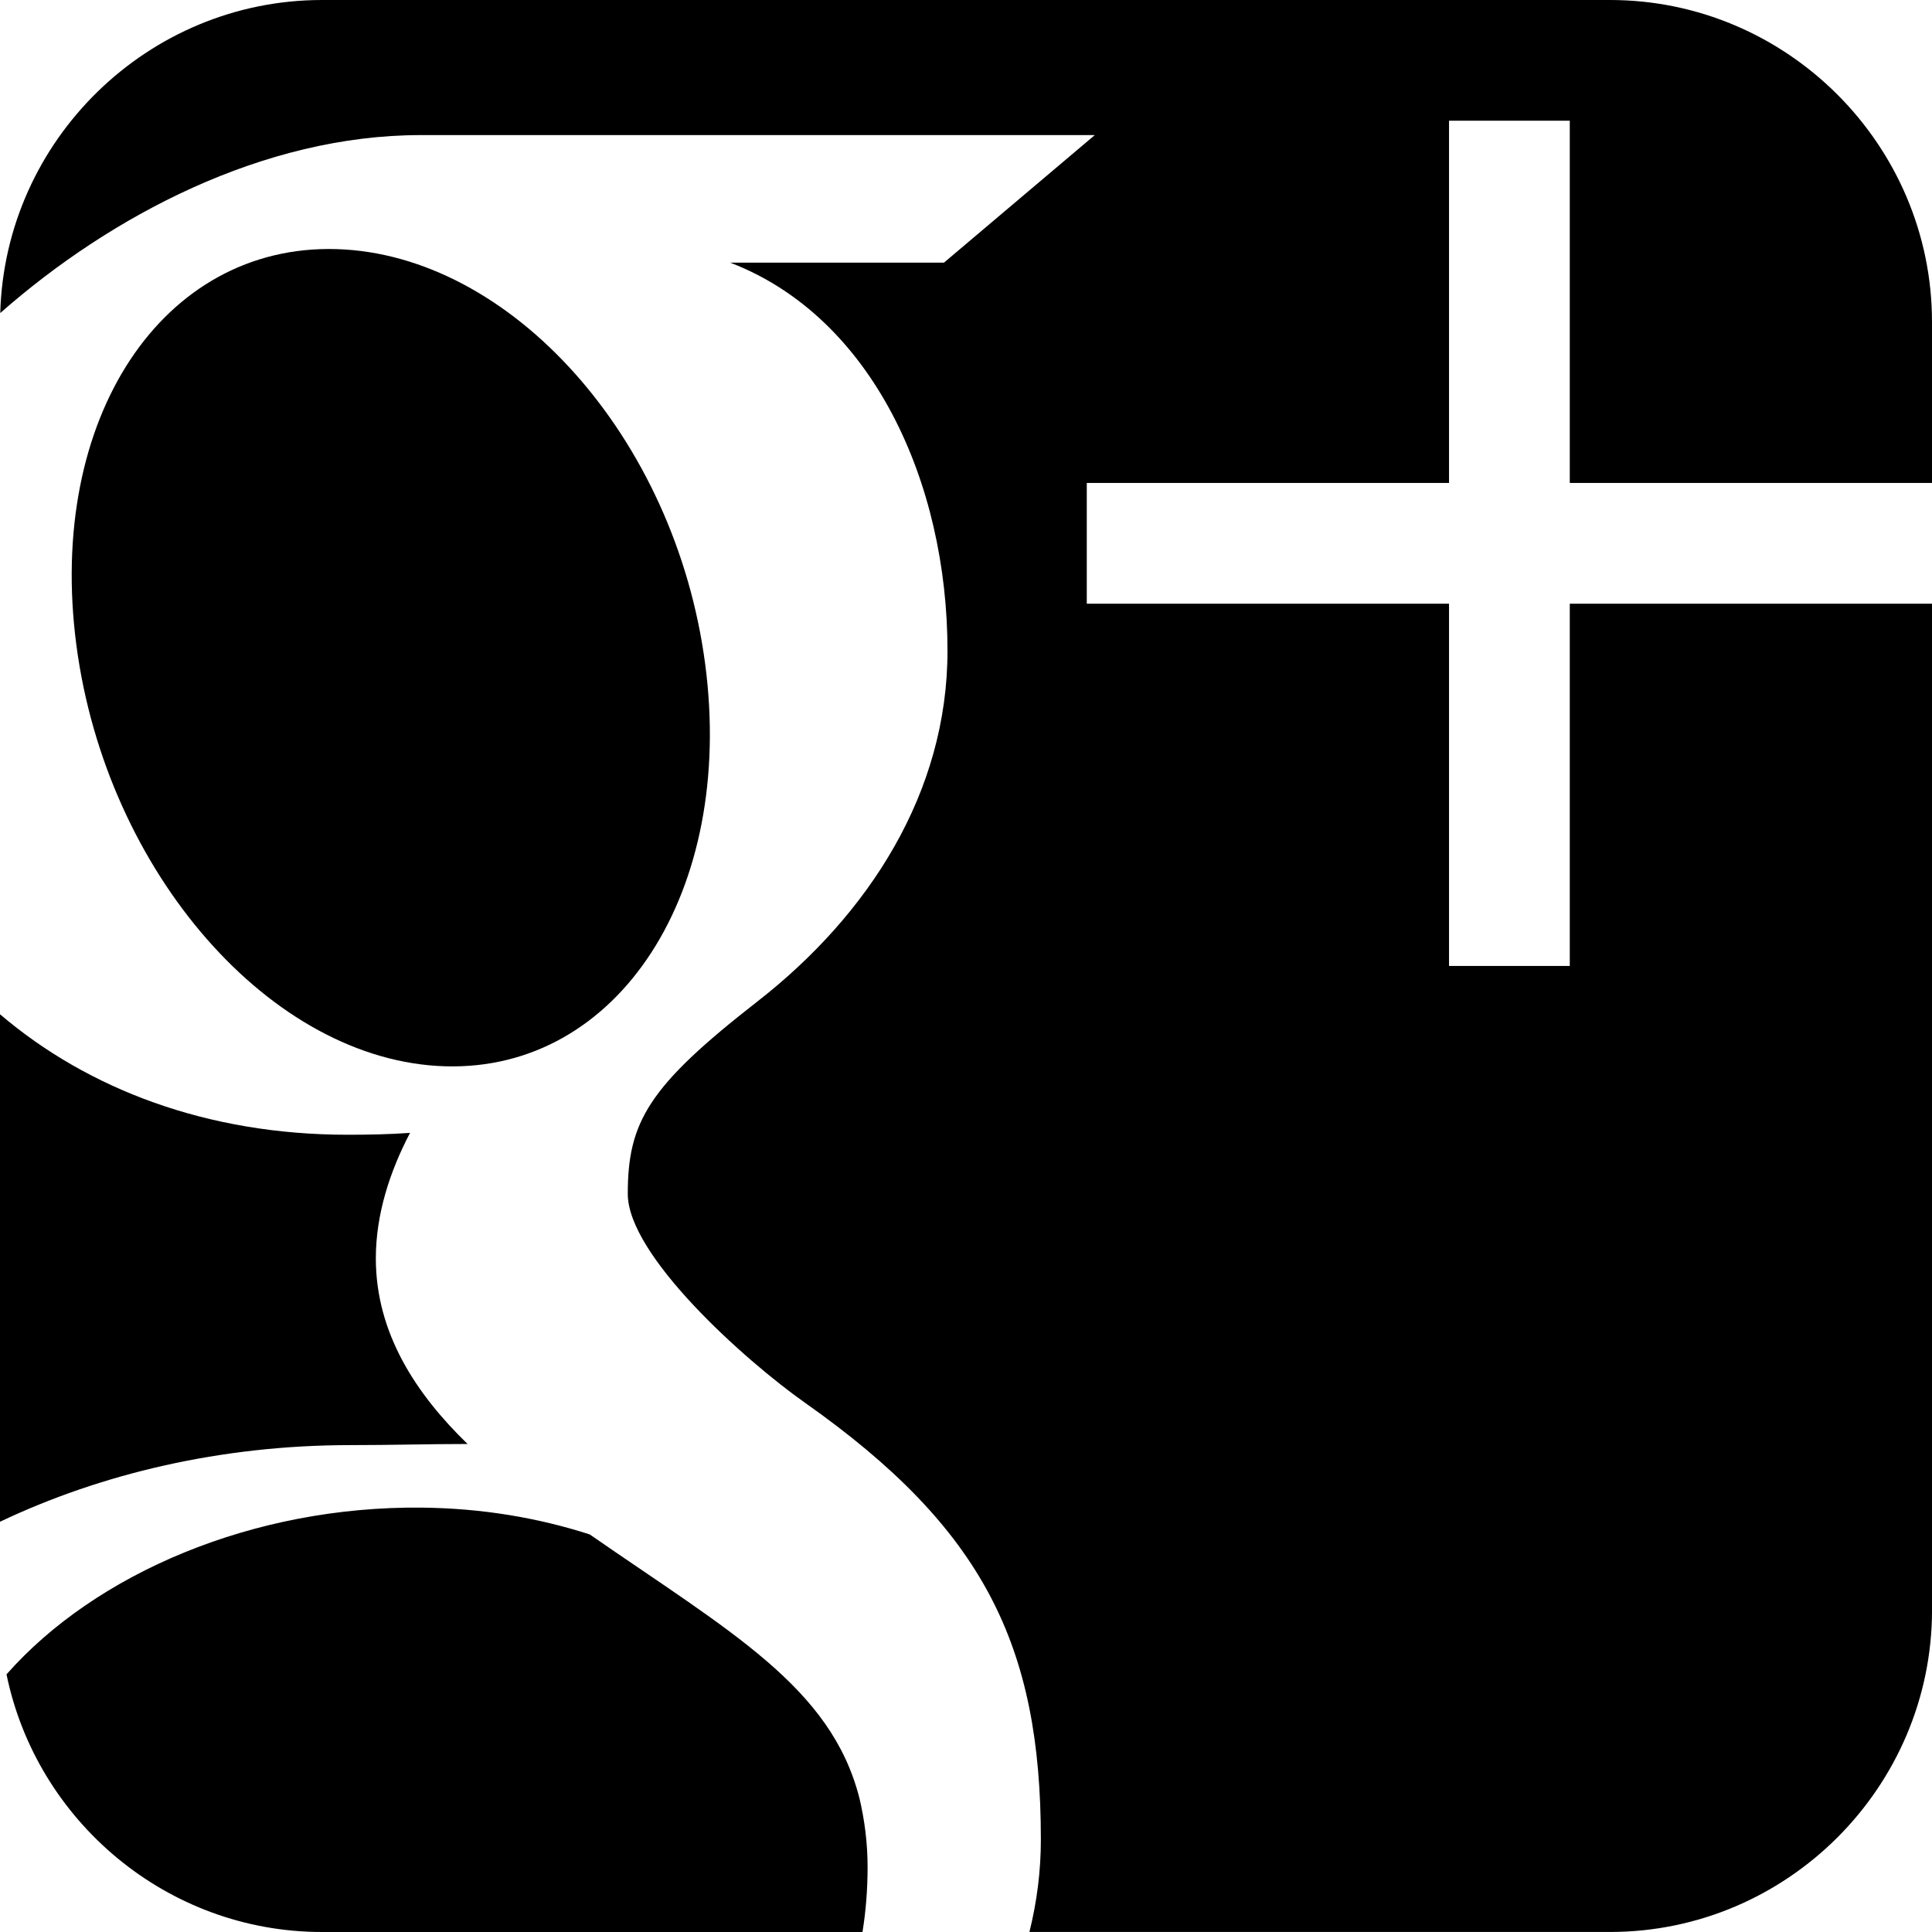
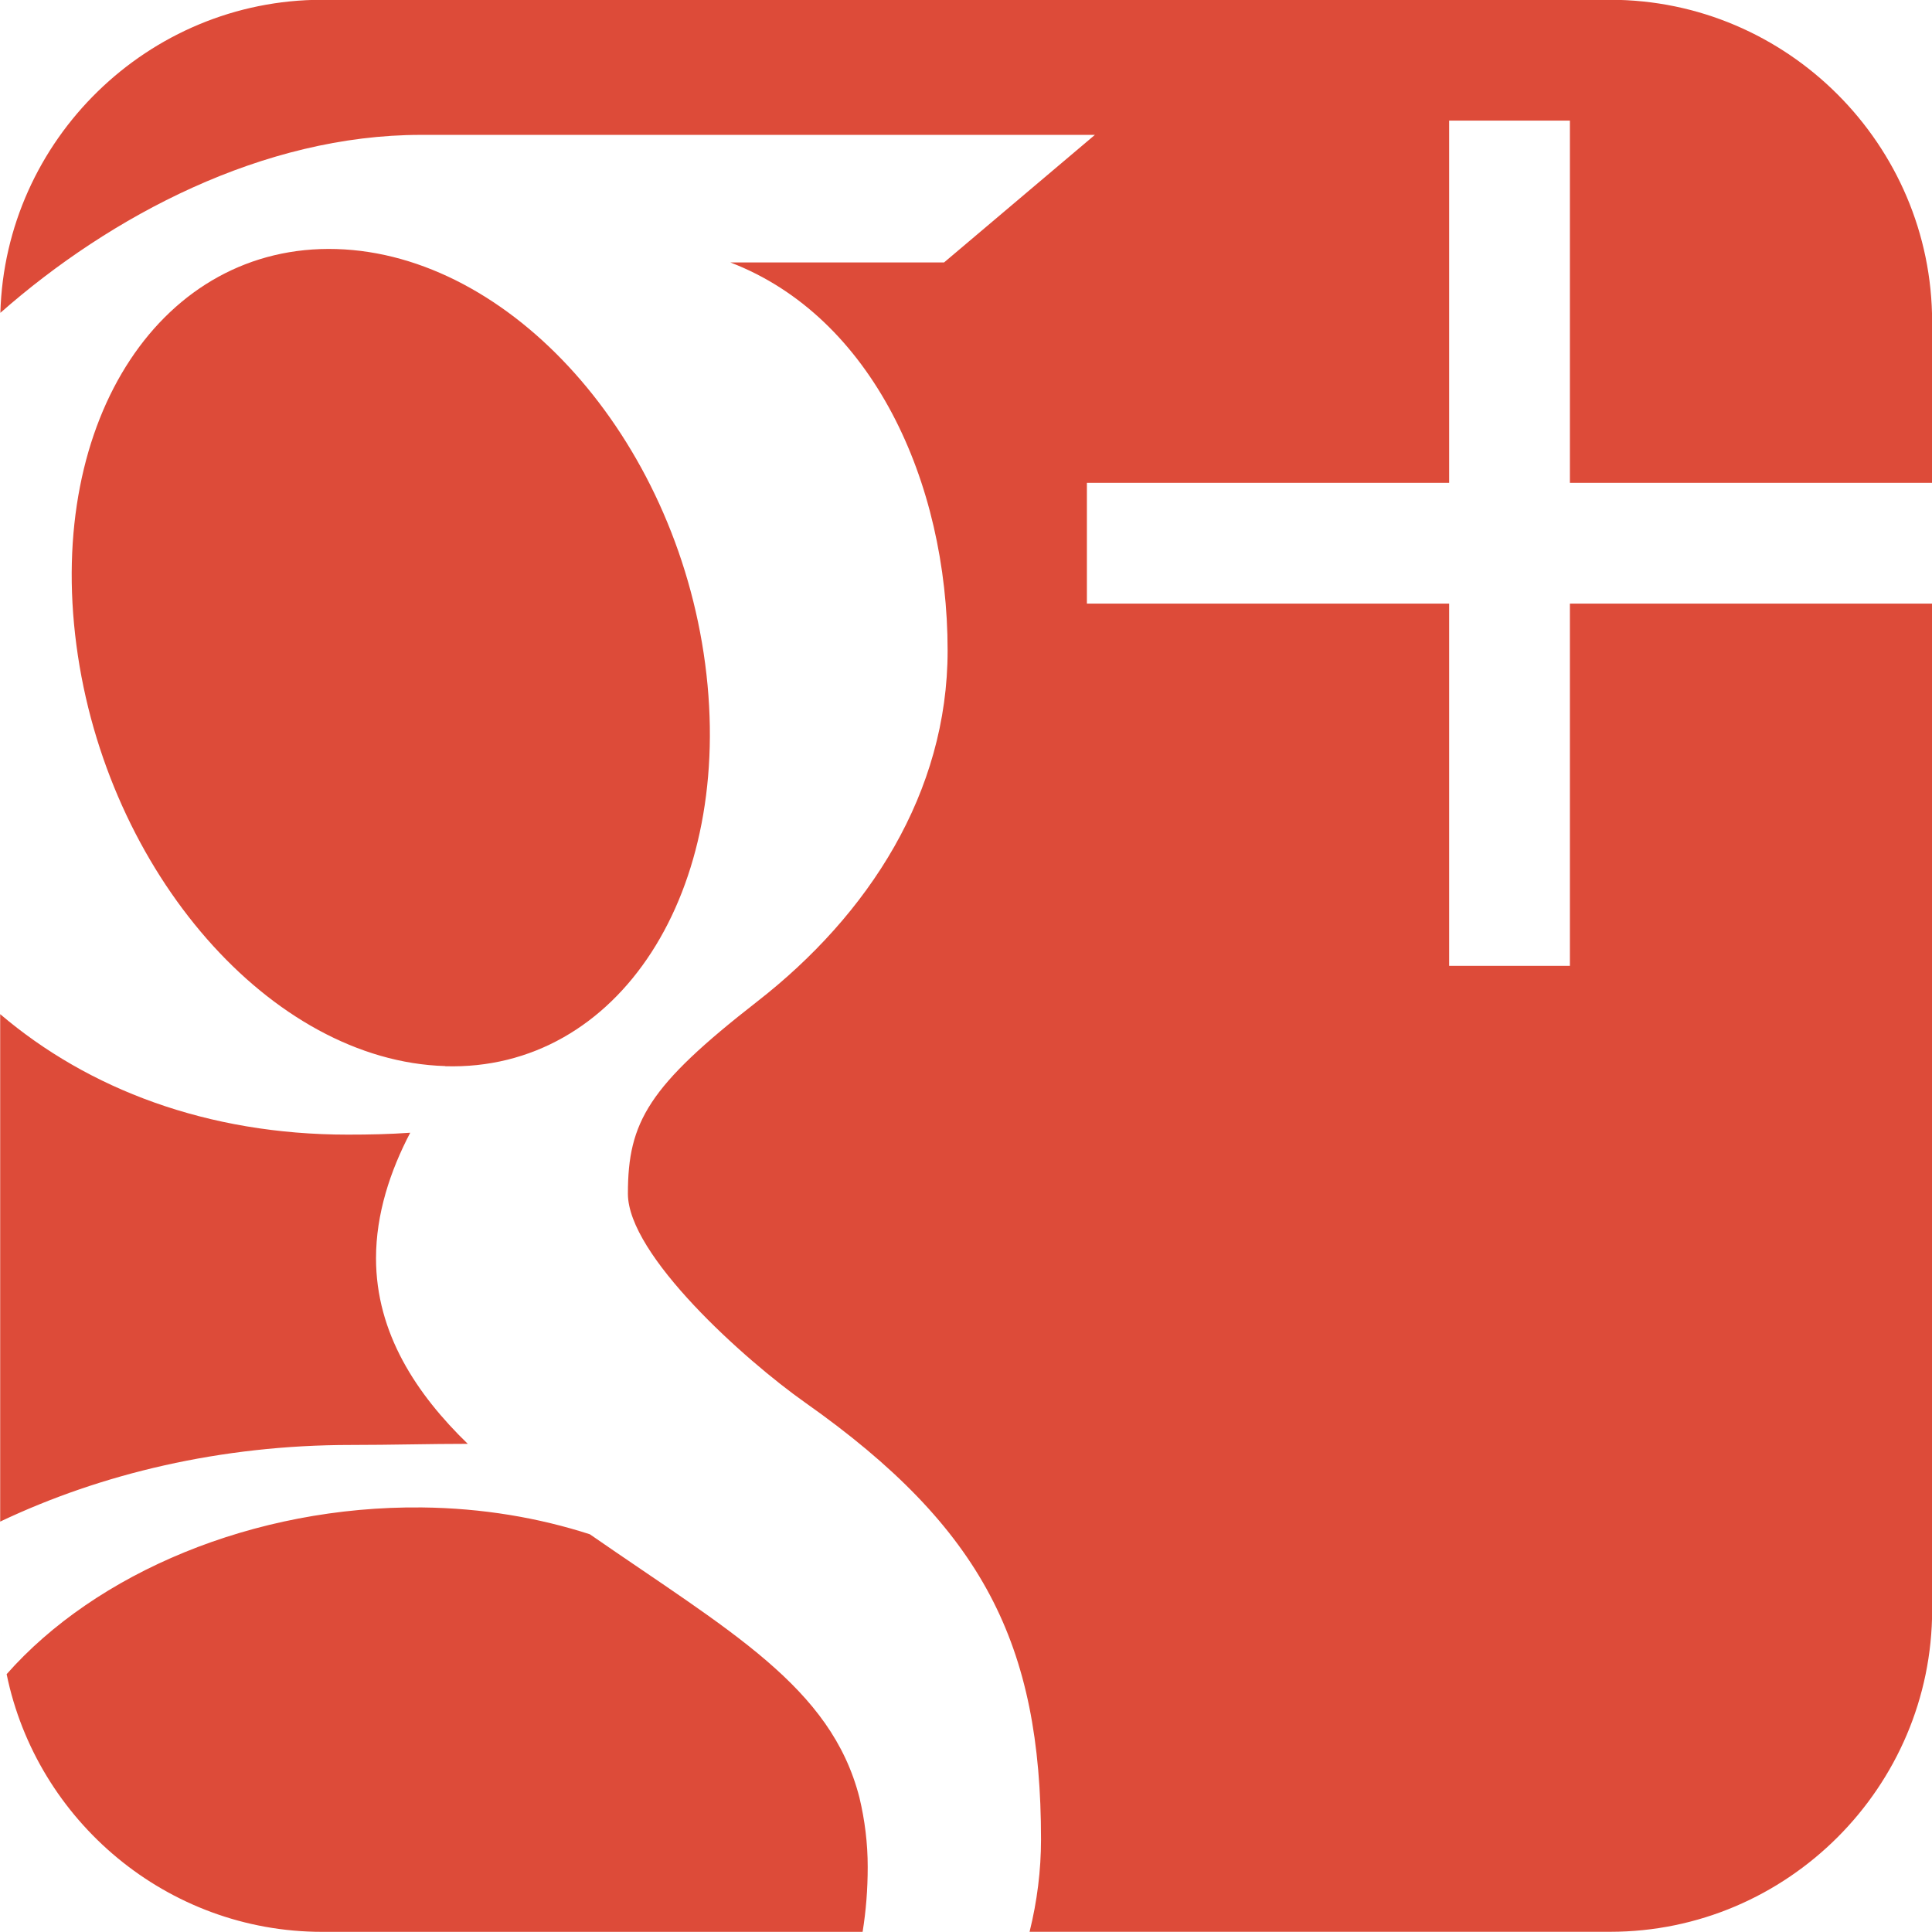
- <svg xmlns="http://www.w3.org/2000/svg" version="1.1" width="64" height="64" viewBox="0 0 64 64">
-   <g>
- </g>
-   <path d="M0.050 54.354c-0.015-0.158-0.028-0.317-0.036-0.477 0.008 0.16 0.021 0.319 0.036 0.477zM14.744 35.322c5.751 0.171 9.608-5.794 8.616-13.325-0.993-7.53-6.462-13.573-12.213-13.745-5.752-0.171-9.609 5.593-8.616 13.125 0.993 7.529 6.46 13.773 12.212 13.945zM64 16v-5.332c0-5.867-4.799-10.668-10.666-10.668h-42.666c-5.767 0-10.501 4.639-10.66 10.37 3.648-3.212 8.708-5.895 13.93-5.895 5.582 0 22.328 0 22.328 0l-4.997 4.226h-7.079c4.696 1.8 7.197 7.258 7.197 12.858 0 4.703-2.613 8.747-6.305 11.623-3.603 2.806-4.286 3.982-4.286 6.367 0 2.036 3.859 5.5 5.877 6.924 5.899 4.159 7.807 8.020 7.807 14.466 0 1.027-0.128 2.052-0.379 3.060h19.234c5.867 0 10.666-4.797 10.666-10.668v-33.332h-12v12h-4v-12h-12v-4h12v-12h4v12h12zM11.618 47.871c1.351 0 2.589-0.037 3.871-0.037-1.697-1.646-3.039-3.663-3.039-6.149 0-1.475 0.473-2.896 1.133-4.157-0.674 0.048-1.362 0.062-2.070 0.062-4.647 0-8.594-1.505-11.513-3.991v4.203l0 12.608c3.34-1.586 7.306-2.539 11.617-2.539zM0.214 55.454c-0.070-0.341-0.123-0.688-0.159-1.040 0.036 0.352 0.089 0.699 0.159 1.040zM28.466 59.553c-0.941-3.675-4.278-5.498-8.93-8.723-1.692-0.546-3.556-0.867-5.556-0.888-5.601-0.060-10.819 2.184-13.764 5.523 0.995 4.857 5.315 8.535 10.452 8.535h17.903c0.113-0.696 0.169-1.414 0.169-2.152 0-0.783-0.096-1.55-0.273-2.295z" fill="#000000" />
+ <svg xmlns="http://www.w3.org/2000/svg" viewBox="0 0 64 64" enable-background="new 0 0 64 64">
+   <path d="m.05 54.35c-.015-.158-.028-.316-.036-.477.008.16.021.318.036.477m14.694-19.03c5.751.171 9.608-5.794 8.616-13.325-.993-7.53-6.462-13.573-12.213-13.745-5.752-.171-9.609 5.593-8.616 13.12.993 7.529 6.46 13.773 12.213 13.945m49.26-19.322v-5.332c0-5.867-4.799-10.668-10.666-10.668h-42.666c-5.767 0-10.501 4.639-10.66 10.37 3.648-3.212 8.708-5.895 13.93-5.895 5.582 0 22.328 0 22.328 0l-4.997 4.226h-7.079c4.696 1.8 7.197 7.258 7.197 12.858 0 4.703-2.613 8.747-6.305 11.623-3.603 2.807-4.286 3.982-4.286 6.367 0 2.036 3.859 5.5 5.877 6.924 5.899 4.159 7.808 8.02 7.808 14.467 0 1.026-.129 2.052-.379 3.06h19.233c5.867 0 10.666-4.797 10.666-10.668v-33.33h-12v12h-4v-12h-12v-4h12v-12h4v12l11.999 0m-52.38 31.871c1.351 0 2.589-.037 3.871-.037-1.697-1.646-3.039-3.663-3.039-6.148 0-1.476.473-2.896 1.133-4.158-.674.049-1.362.063-2.07.063-4.647-0-8.594-1.506-11.513-3.991v4.202 12.608c3.34-1.586 7.306-2.539 11.618-2.539m-11.404 7.583c-.07-.341-.123-.688-.159-1.04.036.352.089.699.159 1.04m28.25 4.099c-.941-3.675-4.278-5.498-8.93-8.723-1.692-.546-3.556-.867-5.556-.889-5.601-.06-10.819 2.185-13.764 5.523.995 4.858 5.315 8.536 10.452 8.536h17.903c.113-.695.169-1.414.169-2.152 0-.784-.096-1.55-.274-2.295" fill="#dd4b39" />
</svg>
